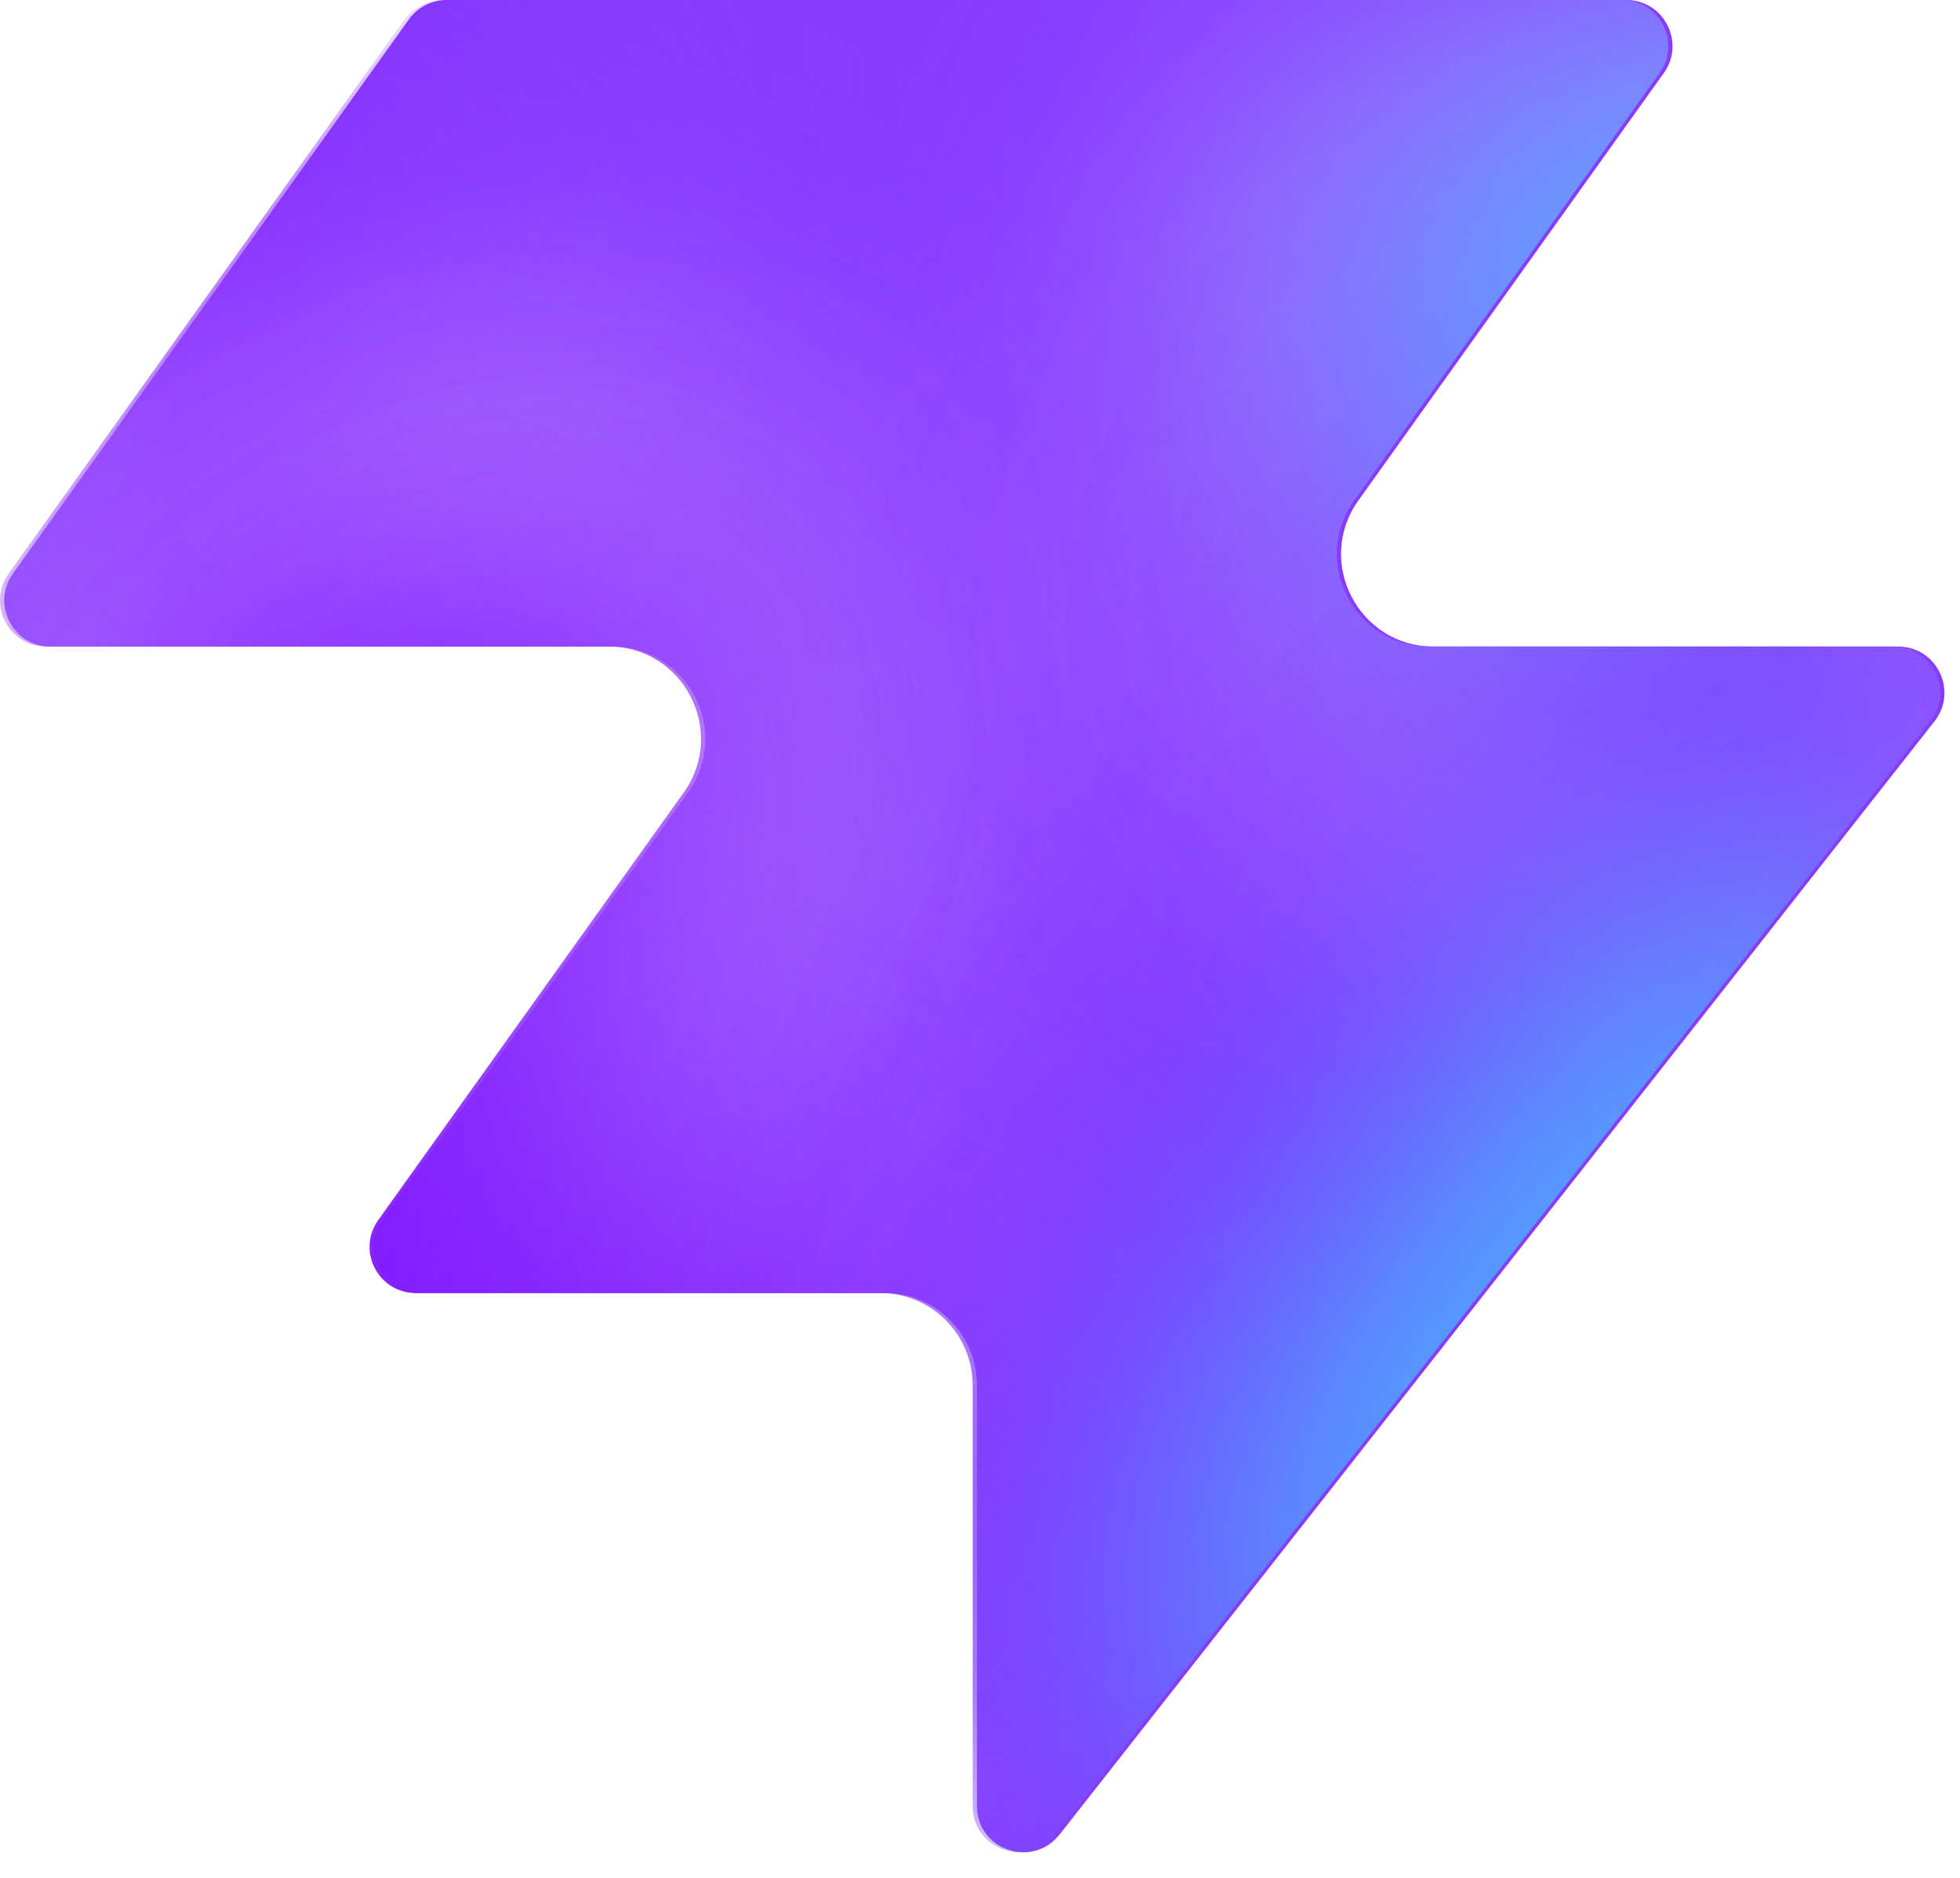
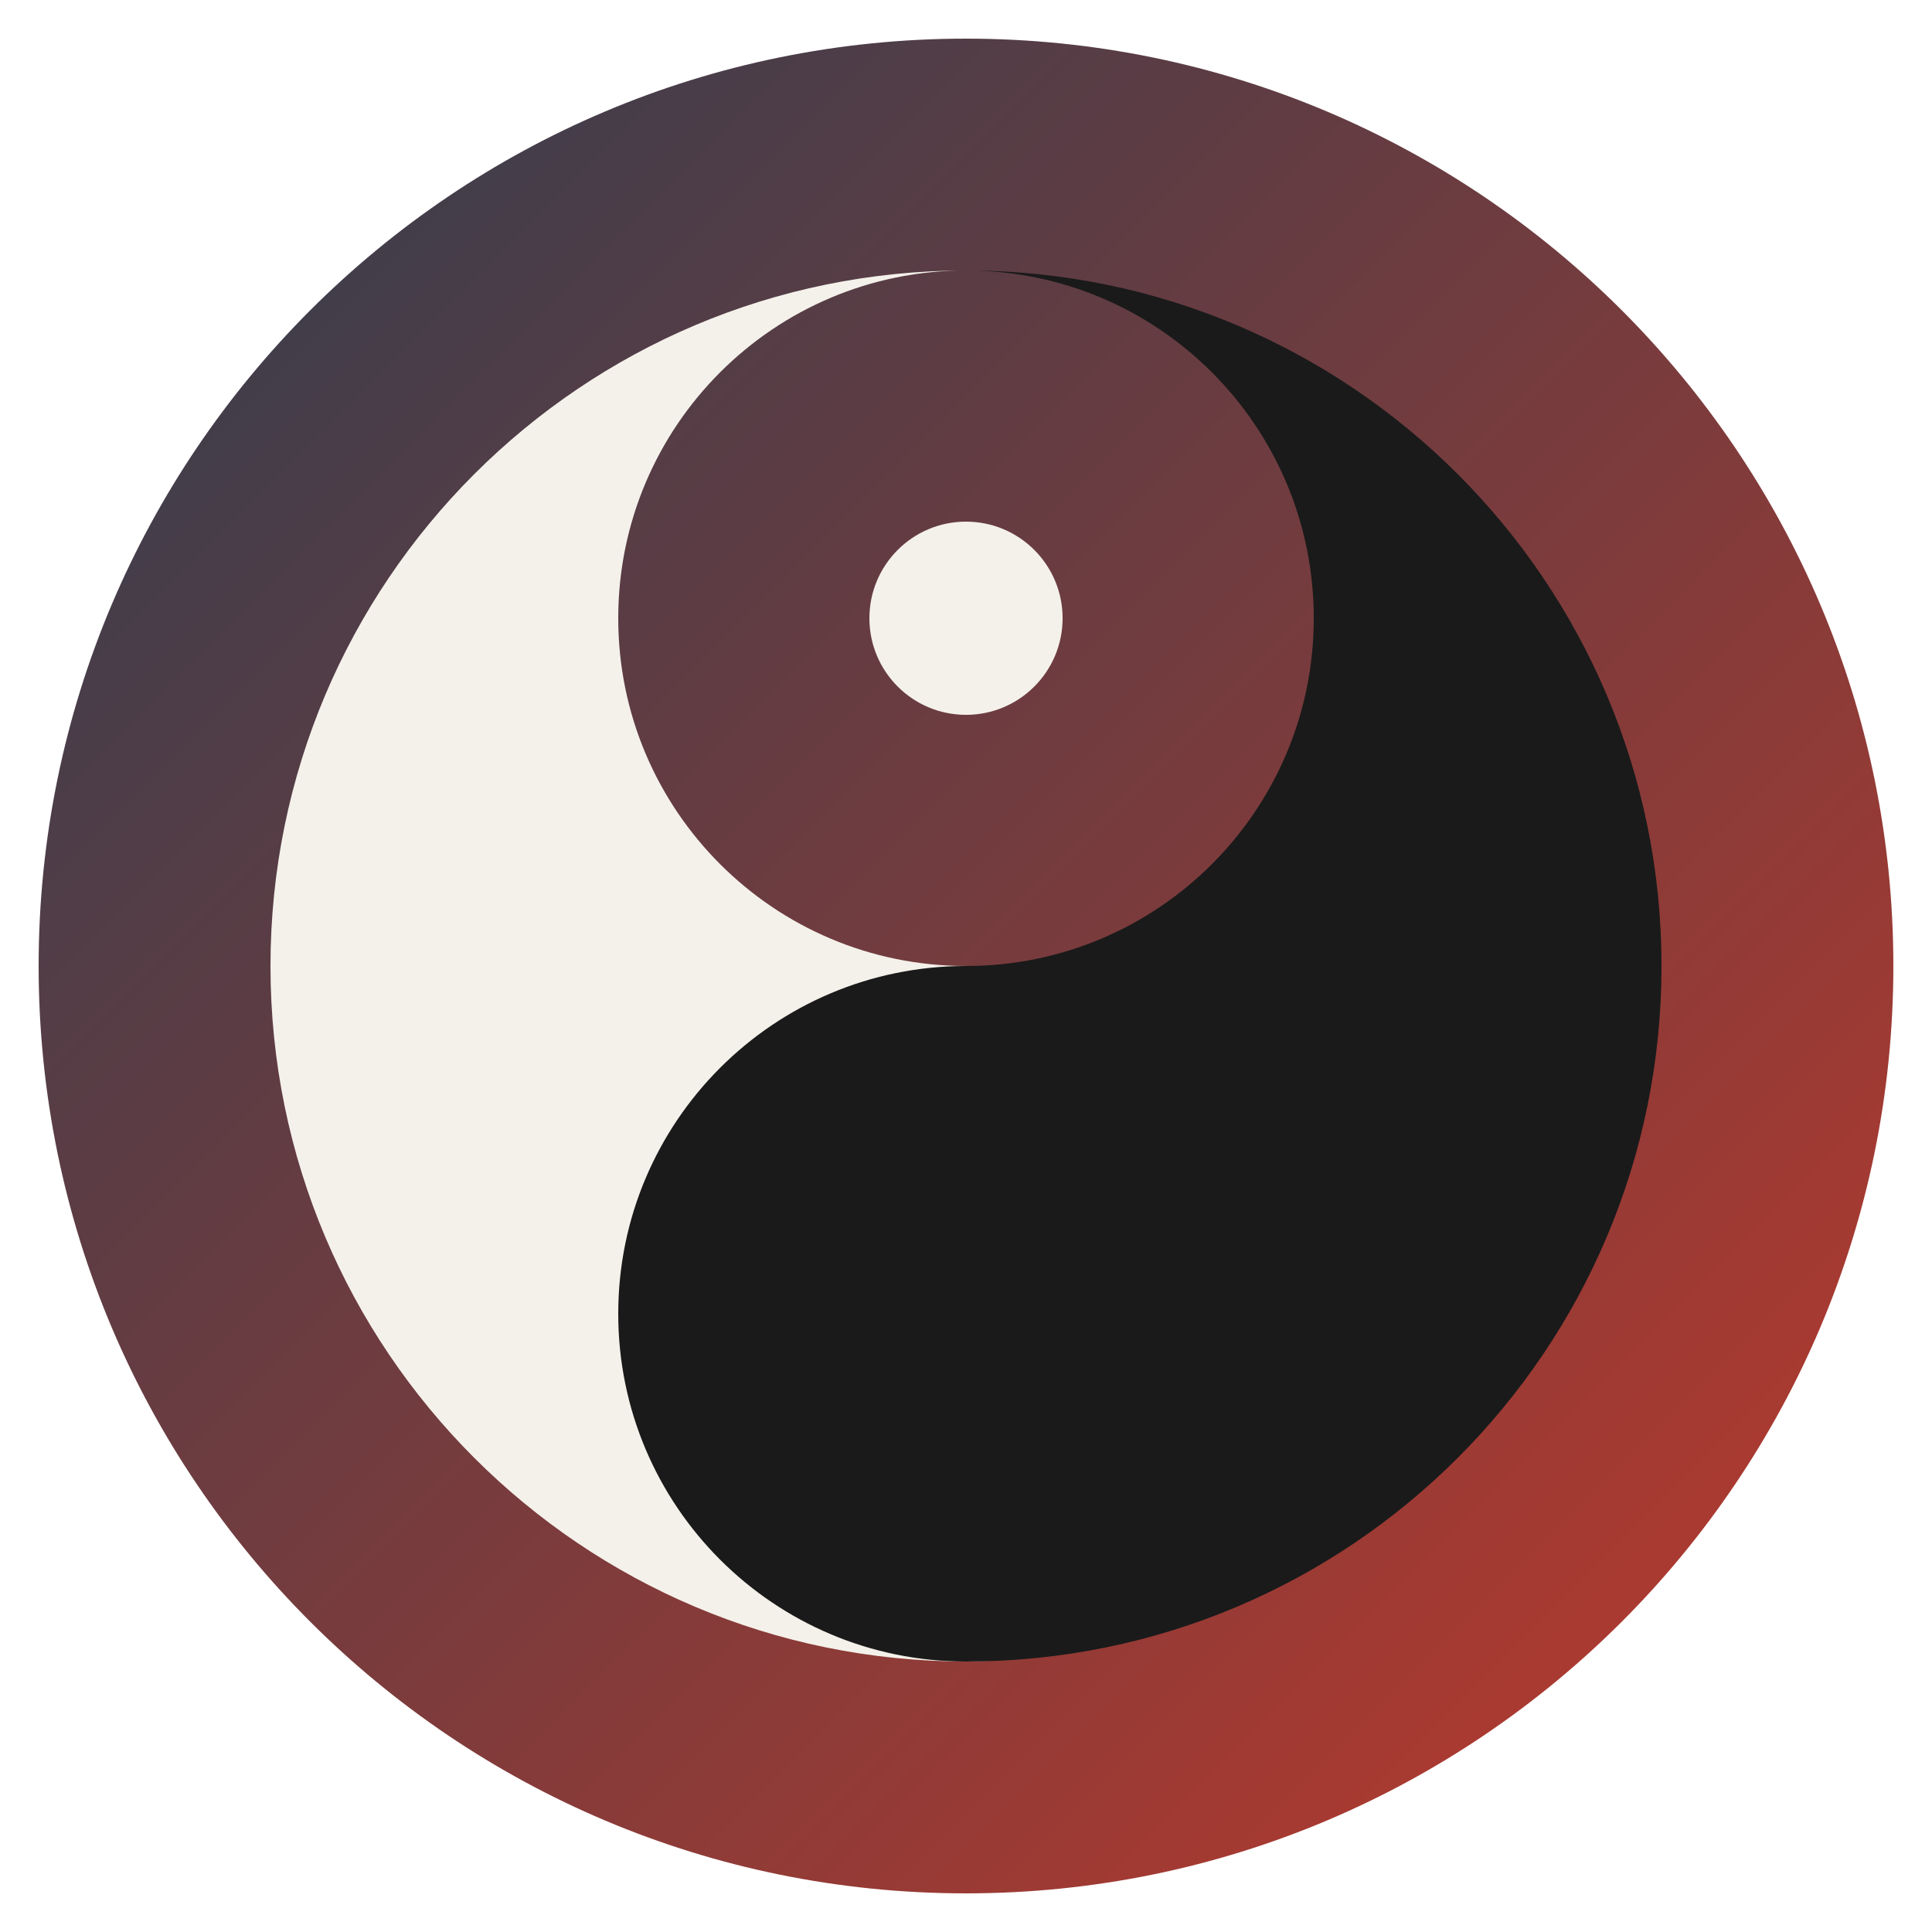
- <svg xmlns="http://www.w3.org/2000/svg" width="48" height="46" fill="none" viewBox="0 0 48 46">
-   <path fill="#863bff" d="M25.946 44.938c-.664.845-2.021.375-2.021-.698V33.937a2.26 2.26 0 0 0-2.262-2.262H10.287c-.92 0-1.456-1.04-.92-1.788l7.48-10.471c1.07-1.497 0-3.578-1.842-3.578H1.237c-.92 0-1.456-1.04-.92-1.788L10.013.474c.214-.297.556-.474.92-.474h28.894c.92 0 1.456 1.04.92 1.788l-7.48 10.471c-1.07 1.498 0 3.579 1.842 3.579h11.377c.943 0 1.473 1.088.89 1.83L25.947 44.94z" style="fill:#863bff;fill:color(display-p3 .525 .23 1);fill-opacity:1" />
-   <mask id="a" width="48" height="46" x="0" y="0" maskUnits="userSpaceOnUse" style="mask-type:alpha">
-     <path fill="#000" d="M25.842 44.938c-.664.844-2.021.375-2.021-.698V33.937a2.26 2.26 0 0 0-2.262-2.262H10.183c-.92 0-1.456-1.04-.92-1.788l7.48-10.471c1.07-1.498 0-3.579-1.842-3.579H1.133c-.92 0-1.456-1.04-.92-1.787L9.91.473c.214-.297.556-.474.92-.474h28.894c.92 0 1.456 1.04.92 1.788l-7.48 10.471c-1.07 1.498 0 3.578 1.842 3.578h11.377c.943 0 1.473 1.088.89 1.832L25.843 44.94z" style="fill:#000;fill-opacity:1" />
-   </mask>
-   <g mask="url(#a)">
-     <g filter="url(#b)">
-       <ellipse cx="5.508" cy="14.704" fill="#ede6ff" rx="5.508" ry="14.704" style="fill:#ede6ff;fill:color(display-p3 .927 .903 1);fill-opacity:1" transform="matrix(.00324 1 1 -.00324 -4.47 31.516)" />
-     </g>
-     <g filter="url(#c)">
-       <ellipse cx="10.399" cy="29.851" fill="#ede6ff" rx="10.399" ry="29.851" style="fill:#ede6ff;fill:color(display-p3 .927 .903 1);fill-opacity:1" transform="matrix(.00324 1 1 -.00324 -39.328 7.883)" />
-     </g>
-     <g filter="url(#d)">
-       <ellipse cx="5.508" cy="30.487" fill="#7e14ff" rx="5.508" ry="30.487" style="fill:#7e14ff;fill:color(display-p3 .492 .077 1);fill-opacity:1" transform="rotate(89.814 -25.913 -14.639)scale(1 -1)" />
-     </g>
-     <g filter="url(#e)">
-       <ellipse cx="5.508" cy="30.599" fill="#7e14ff" rx="5.508" ry="30.599" style="fill:#7e14ff;fill:color(display-p3 .492 .077 1);fill-opacity:1" transform="rotate(89.814 -32.644 -3.334)scale(1 -1)" />
-     </g>
-     <g filter="url(#f)">
-       <ellipse cx="5.508" cy="30.599" fill="#7e14ff" rx="5.508" ry="30.599" style="fill:#7e14ff;fill:color(display-p3 .492 .077 1);fill-opacity:1" transform="matrix(.00324 1 1 -.00324 -34.34 30.47)" />
-     </g>
-     <g filter="url(#g)">
-       <ellipse cx="14.072" cy="22.078" fill="#ede6ff" rx="14.072" ry="22.078" style="fill:#ede6ff;fill:color(display-p3 .927 .903 1);fill-opacity:1" transform="rotate(93.35 24.506 48.493)scale(-1 1)" />
-     </g>
-     <g filter="url(#h)">
-       <ellipse cx="3.47" cy="21.501" fill="#7e14ff" rx="3.47" ry="21.501" style="fill:#7e14ff;fill:color(display-p3 .492 .077 1);fill-opacity:1" transform="rotate(89.009 28.708 47.59)scale(-1 1)" />
-     </g>
-     <g filter="url(#i)">
-       <ellipse cx="3.47" cy="21.501" fill="#7e14ff" rx="3.47" ry="21.501" style="fill:#7e14ff;fill:color(display-p3 .492 .077 1);fill-opacity:1" transform="rotate(89.009 28.708 47.59)scale(-1 1)" />
-     </g>
-     <g filter="url(#j)">
-       <ellipse cx=".387" cy="8.972" fill="#7e14ff" rx="4.407" ry="29.108" style="fill:#7e14ff;fill:color(display-p3 .492 .077 1);fill-opacity:1" transform="rotate(39.51 .387 8.972)" />
-     </g>
-     <g filter="url(#k)">
-       <ellipse cx="47.523" cy="-6.092" fill="#7e14ff" rx="4.407" ry="29.108" style="fill:#7e14ff;fill:color(display-p3 .492 .077 1);fill-opacity:1" transform="rotate(37.892 47.523 -6.092)" />
-     </g>
-     <g filter="url(#l)">
-       <ellipse cx="41.412" cy="6.333" fill="#47bfff" rx="5.971" ry="9.665" style="fill:#47bfff;fill:color(display-p3 .28 .748 1);fill-opacity:1" transform="rotate(37.892 41.412 6.333)" />
-     </g>
-     <g filter="url(#m)">
-       <ellipse cx="-1.879" cy="38.332" fill="#7e14ff" rx="4.407" ry="29.108" style="fill:#7e14ff;fill:color(display-p3 .492 .077 1);fill-opacity:1" transform="rotate(37.892 -1.88 38.332)" />
-     </g>
-     <g filter="url(#n)">
-       <ellipse cx="-1.879" cy="38.332" fill="#7e14ff" rx="4.407" ry="29.108" style="fill:#7e14ff;fill:color(display-p3 .492 .077 1);fill-opacity:1" transform="rotate(37.892 -1.88 38.332)" />
-     </g>
-     <g filter="url(#o)">
-       <ellipse cx="35.651" cy="29.907" fill="#7e14ff" rx="4.407" ry="29.108" style="fill:#7e14ff;fill:color(display-p3 .492 .077 1);fill-opacity:1" transform="rotate(37.892 35.651 29.907)" />
-     </g>
-     <g filter="url(#p)">
-       <ellipse cx="38.418" cy="32.4" fill="#47bfff" rx="5.971" ry="15.297" style="fill:#47bfff;fill:color(display-p3 .28 .748 1);fill-opacity:1" transform="rotate(37.892 38.418 32.4)" />
-     </g>
+ <svg xmlns="http://www.w3.org/2000/svg" viewBox="0 0 100 100">
+   <defs>
+     <linearGradient id="bg" x1="0%" y1="0%" x2="100%" y2="100%">
+       <stop offset="0%" stop-color="#2c3e50" />
+       <stop offset="100%" stop-color="#c0392b" />
+     </linearGradient>
+   </defs>
+   <circle cx="50" cy="50" r="48" fill="url(#bg)" />
+   <g transform="translate(50,50)">
+     <path d="M 0,-36 A 36,36 0 0 0 0,36 A 18,18 0 0 0 0,0 A 18,18 0 0 1 0,-36 Z" fill="#f4f1ea" />
+     <path d="M 0,-36 A 36,36 0 0 1 0,36 A 18,18 0 0 1 0,0 A 18,18 0 0 0 0,-36 Z" fill="#1a1a1a" />
+     <circle cx="0" cy="-18" r="5" fill="#f4f1ea" />
+     <circle cx="0" cy="18" r="5" fill="#1a1a1a" />
  </g>
-   <defs>
-     <filter id="b" width="60.045" height="41.654" x="-19.77" y="16.149" color-interpolation-filters="sRGB" filterUnits="userSpaceOnUse">
-       <feFlood flood-opacity="0" result="BackgroundImageFix" />
-       <feBlend in="SourceGraphic" in2="BackgroundImageFix" result="shape" />
-       <feGaussianBlur result="effect1_foregroundBlur_2002_17158" stdDeviation="7.659" />
-     </filter>
-     <filter id="c" width="90.34" height="51.437" x="-54.613" y="-7.533" color-interpolation-filters="sRGB" filterUnits="userSpaceOnUse">
-       <feFlood flood-opacity="0" result="BackgroundImageFix" />
-       <feBlend in="SourceGraphic" in2="BackgroundImageFix" result="shape" />
-       <feGaussianBlur result="effect1_foregroundBlur_2002_17158" stdDeviation="7.659" />
-     </filter>
-     <filter id="d" width="79.355" height="29.4" x="-49.64" y="2.03" color-interpolation-filters="sRGB" filterUnits="userSpaceOnUse">
-       <feFlood flood-opacity="0" result="BackgroundImageFix" />
-       <feBlend in="SourceGraphic" in2="BackgroundImageFix" result="shape" />
-       <feGaussianBlur result="effect1_foregroundBlur_2002_17158" stdDeviation="4.596" />
-     </filter>
-     <filter id="e" width="79.579" height="29.4" x="-45.045" y="20.029" color-interpolation-filters="sRGB" filterUnits="userSpaceOnUse">
-       <feFlood flood-opacity="0" result="BackgroundImageFix" />
-       <feBlend in="SourceGraphic" in2="BackgroundImageFix" result="shape" />
-       <feGaussianBlur result="effect1_foregroundBlur_2002_17158" stdDeviation="4.596" />
-     </filter>
-     <filter id="f" width="79.579" height="29.4" x="-43.513" y="21.178" color-interpolation-filters="sRGB" filterUnits="userSpaceOnUse">
-       <feFlood flood-opacity="0" result="BackgroundImageFix" />
-       <feBlend in="SourceGraphic" in2="BackgroundImageFix" result="shape" />
-       <feGaussianBlur result="effect1_foregroundBlur_2002_17158" stdDeviation="4.596" />
-     </filter>
-     <filter id="g" width="74.749" height="58.852" x="15.756" y="-17.901" color-interpolation-filters="sRGB" filterUnits="userSpaceOnUse">
-       <feFlood flood-opacity="0" result="BackgroundImageFix" />
-       <feBlend in="SourceGraphic" in2="BackgroundImageFix" result="shape" />
-       <feGaussianBlur result="effect1_foregroundBlur_2002_17158" stdDeviation="7.659" />
-     </filter>
-     <filter id="h" width="61.377" height="25.362" x="23.548" y="2.284" color-interpolation-filters="sRGB" filterUnits="userSpaceOnUse">
-       <feFlood flood-opacity="0" result="BackgroundImageFix" />
-       <feBlend in="SourceGraphic" in2="BackgroundImageFix" result="shape" />
-       <feGaussianBlur result="effect1_foregroundBlur_2002_17158" stdDeviation="4.596" />
-     </filter>
-     <filter id="i" width="61.377" height="25.362" x="23.548" y="2.284" color-interpolation-filters="sRGB" filterUnits="userSpaceOnUse">
-       <feFlood flood-opacity="0" result="BackgroundImageFix" />
-       <feBlend in="SourceGraphic" in2="BackgroundImageFix" result="shape" />
-       <feGaussianBlur result="effect1_foregroundBlur_2002_17158" stdDeviation="4.596" />
-     </filter>
-     <filter id="j" width="56.045" height="63.649" x="-27.636" y="-22.853" color-interpolation-filters="sRGB" filterUnits="userSpaceOnUse">
-       <feFlood flood-opacity="0" result="BackgroundImageFix" />
-       <feBlend in="SourceGraphic" in2="BackgroundImageFix" result="shape" />
-       <feGaussianBlur result="effect1_foregroundBlur_2002_17158" stdDeviation="4.596" />
-     </filter>
-     <filter id="k" width="54.814" height="64.646" x="20.116" y="-38.415" color-interpolation-filters="sRGB" filterUnits="userSpaceOnUse">
-       <feFlood flood-opacity="0" result="BackgroundImageFix" />
-       <feBlend in="SourceGraphic" in2="BackgroundImageFix" result="shape" />
-       <feGaussianBlur result="effect1_foregroundBlur_2002_17158" stdDeviation="4.596" />
-     </filter>
-     <filter id="l" width="33.541" height="35.313" x="24.641" y="-11.323" color-interpolation-filters="sRGB" filterUnits="userSpaceOnUse">
-       <feFlood flood-opacity="0" result="BackgroundImageFix" />
-       <feBlend in="SourceGraphic" in2="BackgroundImageFix" result="shape" />
-       <feGaussianBlur result="effect1_foregroundBlur_2002_17158" stdDeviation="4.596" />
-     </filter>
-     <filter id="m" width="54.814" height="64.646" x="-29.286" y="6.009" color-interpolation-filters="sRGB" filterUnits="userSpaceOnUse">
-       <feFlood flood-opacity="0" result="BackgroundImageFix" />
-       <feBlend in="SourceGraphic" in2="BackgroundImageFix" result="shape" />
-       <feGaussianBlur result="effect1_foregroundBlur_2002_17158" stdDeviation="4.596" />
-     </filter>
-     <filter id="n" width="54.814" height="64.646" x="-29.286" y="6.009" color-interpolation-filters="sRGB" filterUnits="userSpaceOnUse">
-       <feFlood flood-opacity="0" result="BackgroundImageFix" />
-       <feBlend in="SourceGraphic" in2="BackgroundImageFix" result="shape" />
-       <feGaussianBlur result="effect1_foregroundBlur_2002_17158" stdDeviation="4.596" />
-     </filter>
-     <filter id="o" width="54.814" height="64.646" x="8.244" y="-2.416" color-interpolation-filters="sRGB" filterUnits="userSpaceOnUse">
-       <feFlood flood-opacity="0" result="BackgroundImageFix" />
-       <feBlend in="SourceGraphic" in2="BackgroundImageFix" result="shape" />
-       <feGaussianBlur result="effect1_foregroundBlur_2002_17158" stdDeviation="4.596" />
-     </filter>
-     <filter id="p" width="39.409" height="43.623" x="18.713" y="10.588" color-interpolation-filters="sRGB" filterUnits="userSpaceOnUse">
-       <feFlood flood-opacity="0" result="BackgroundImageFix" />
-       <feBlend in="SourceGraphic" in2="BackgroundImageFix" result="shape" />
-       <feGaussianBlur result="effect1_foregroundBlur_2002_17158" stdDeviation="4.596" />
-     </filter>
-   </defs>
</svg>
